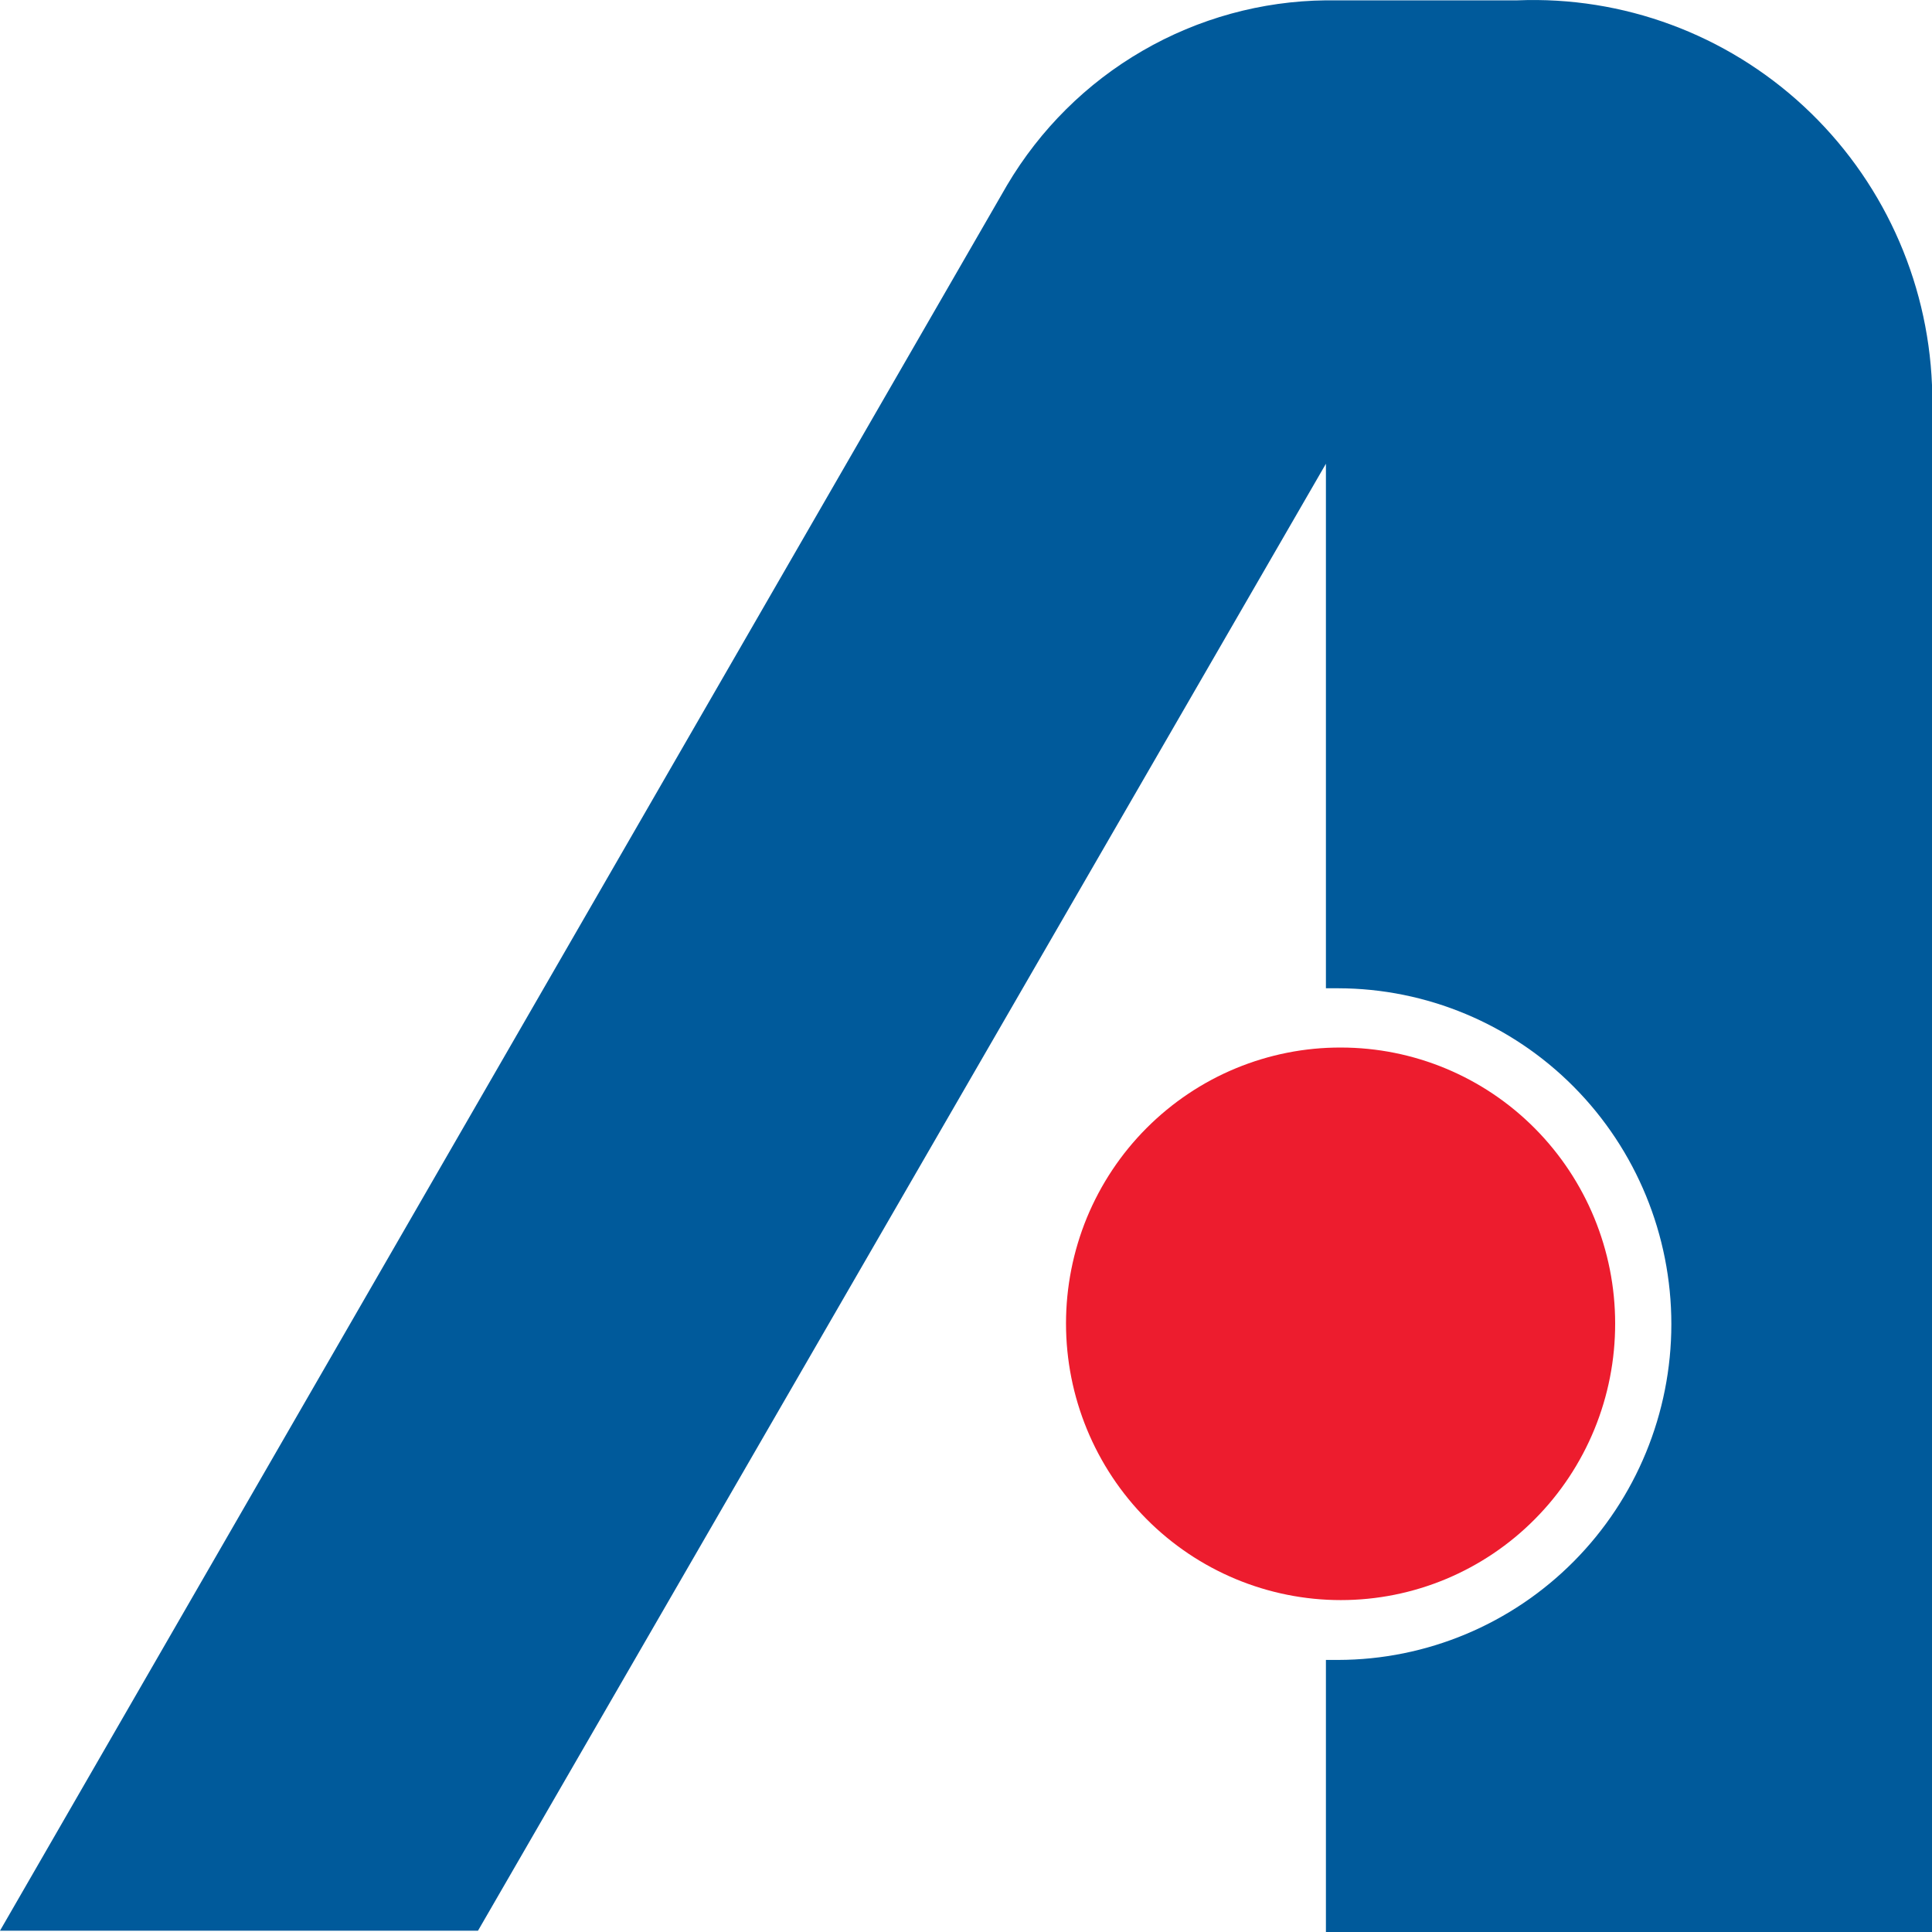
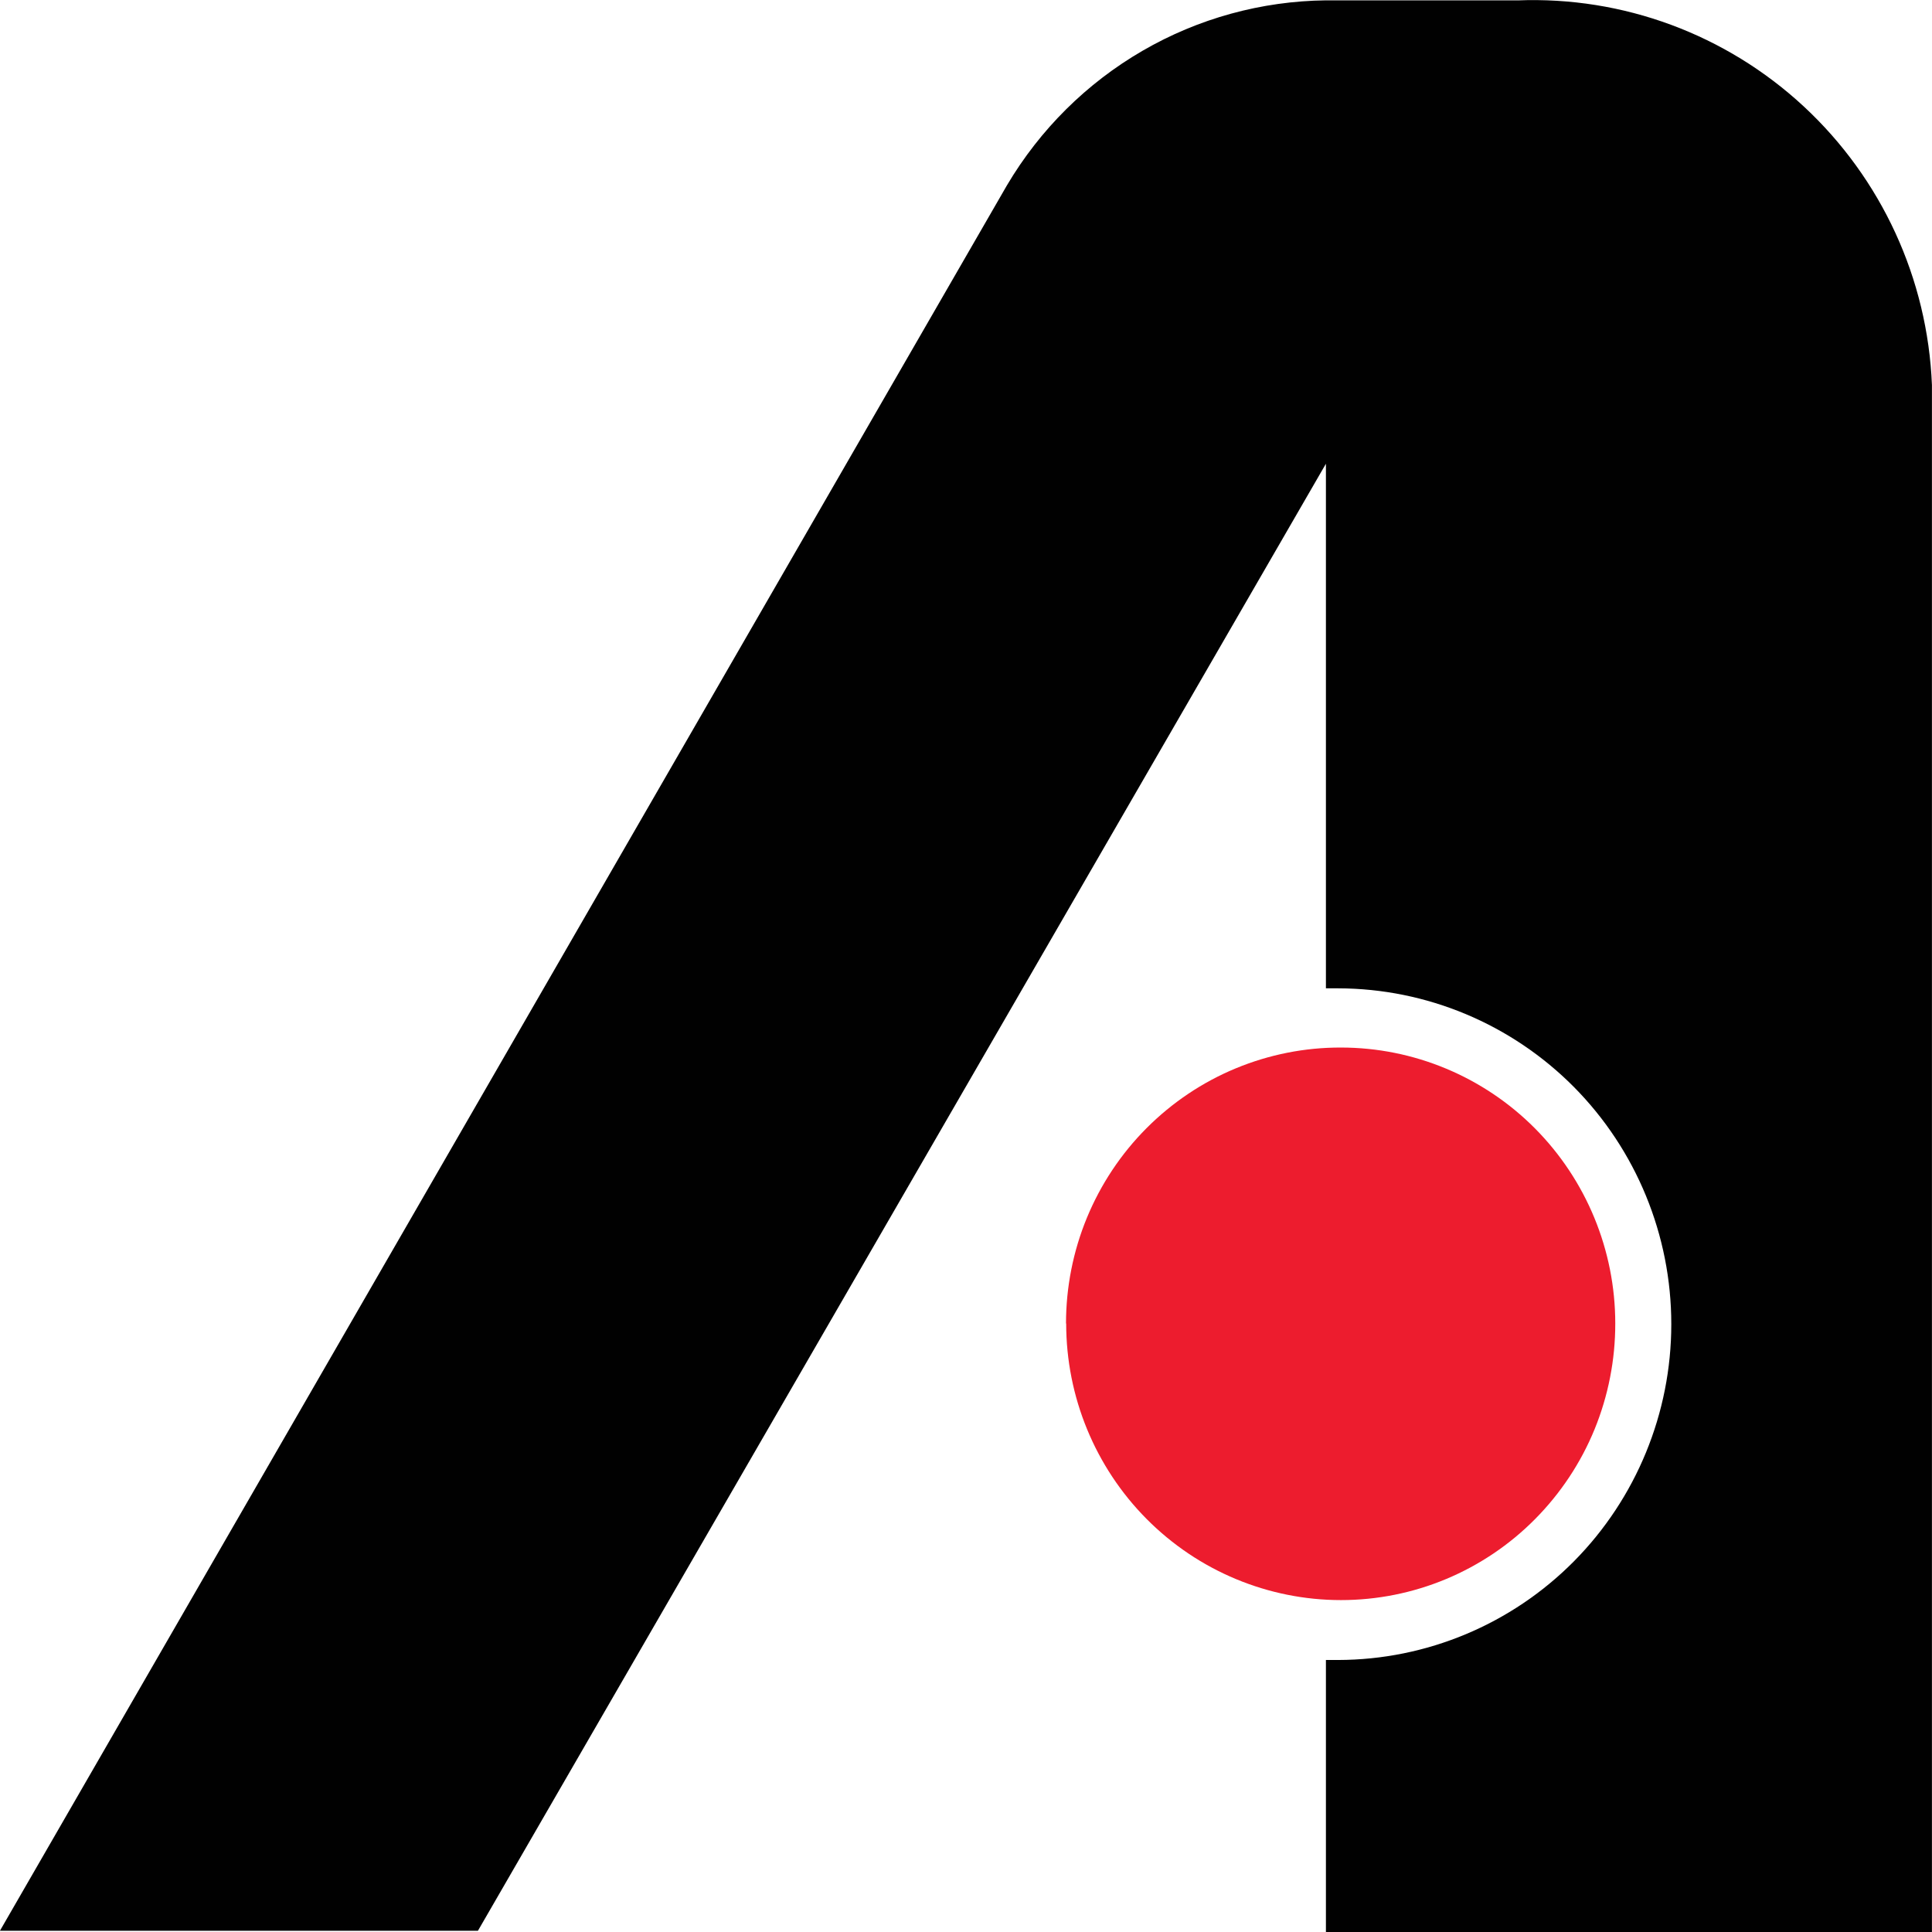
- <svg xmlns="http://www.w3.org/2000/svg" width="34" height="34" viewBox="0 0 34 34" fill="none">
-   <path d="M18.76 23.291C18.76 22.652 18.885 22.02 19.127 21.43C19.371 20.84 19.727 20.304 20.177 19.853C20.627 19.402 21.16 19.044 21.747 18.801C22.334 18.558 22.962 18.433 23.597 18.435C24.877 18.435 26.105 18.946 27.01 19.857C27.915 20.768 28.424 22.003 28.424 23.291C28.425 23.93 28.301 24.562 28.059 25.153C27.817 25.743 27.462 26.28 27.013 26.732C26.566 27.184 26.033 27.543 25.447 27.788C24.861 28.033 24.231 28.159 23.597 28.159C22.314 28.159 21.084 27.646 20.177 26.733C19.27 25.82 18.76 24.582 18.76 23.291Z" fill="#ED1C2E" />
-   <path d="M26.749 0.006H23.334C22.201 0.018 21.089 0.324 20.106 0.894C19.123 1.463 18.303 2.278 17.723 3.258L0 33.977H8.412L23.334 8.161V17.392H23.551C25.107 17.395 26.598 18.019 27.697 19.127C28.796 20.235 29.413 21.737 29.413 23.302C29.413 24.868 28.796 26.369 27.697 27.477C26.598 28.585 25.107 29.209 23.551 29.212H23.334V34H34V6.775C33.924 4.904 33.112 3.14 31.744 1.871C30.376 0.602 28.564 -0.069 26.704 0.006" fill="#005A9B" />
+ <svg xmlns="http://www.w3.org/2000/svg" fill="none" height="34" viewBox="0 0 34 34" width="34">
+   <path d="m18.76 23.291c0-.639.125-1.271.368-1.861.244-.59.6-1.126 1.05-1.577.45-.451.983-.809 1.57-1.052.587-.243 1.216-.368 1.851-.366 1.279 0 2.508.512 3.413 1.422.905.911 1.414 2.146 1.414 3.434.001.639-.123 1.271-.364 1.862-.242.591-.598 1.127-1.046 1.579-.447.452-.98.811-1.566 1.056-.586.245-1.216.371-1.85.371-1.283 0-2.513-.513-3.42-1.426-.907-.913-1.417-2.151-1.417-3.442z" fill="#ed1c2e" />
+   <path d="m26.749.006h-3.415c-1.134.013-2.246.318-3.228.888-.983.57-1.803 1.384-2.384 2.365l-17.723 30.719h8.412l14.923-25.817v9.232h.216c1.556.003 3.047.627 4.147 1.735 1.098 1.108 1.715 2.61 1.715 4.175 0 1.565-.617 3.067-1.715 4.175-1.099 1.108-2.591 1.732-4.147 1.735h-.216v4.788h10.665v-27.225c-.076-1.871-.888-3.634-2.256-4.903-1.368-1.269-3.18-1.94-5.04-1.866" fill="#010101" />
</svg>
